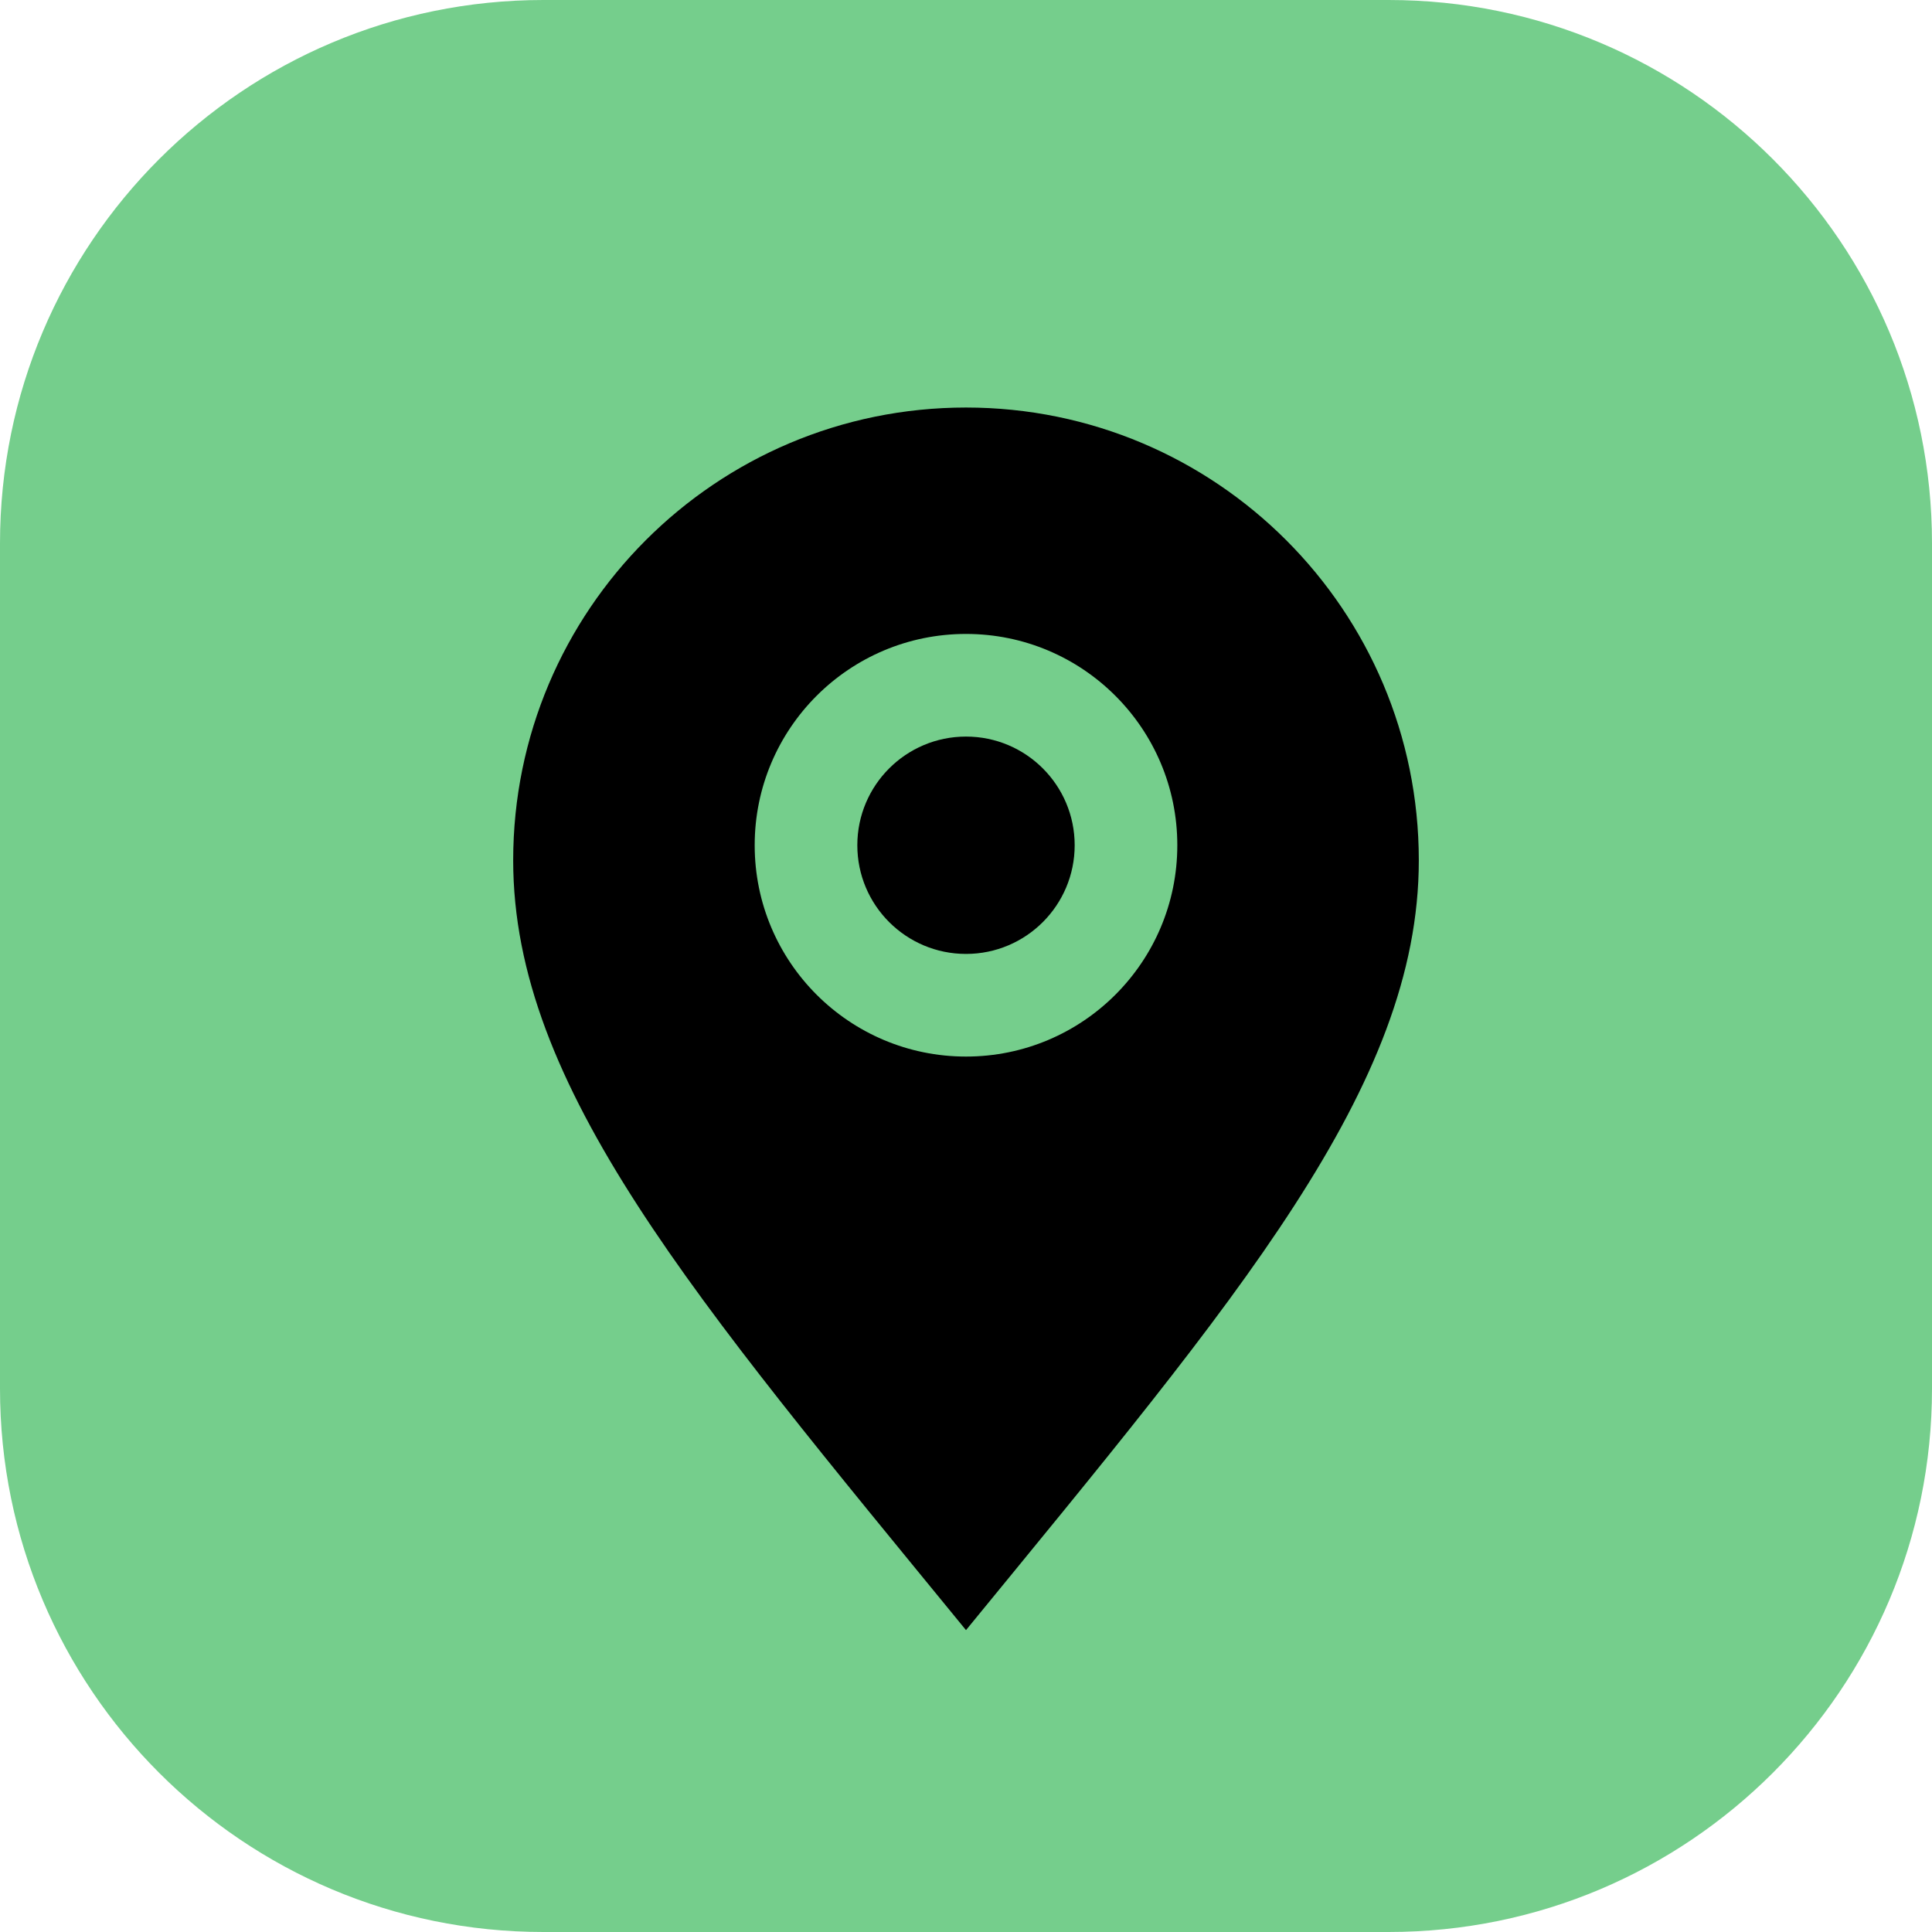
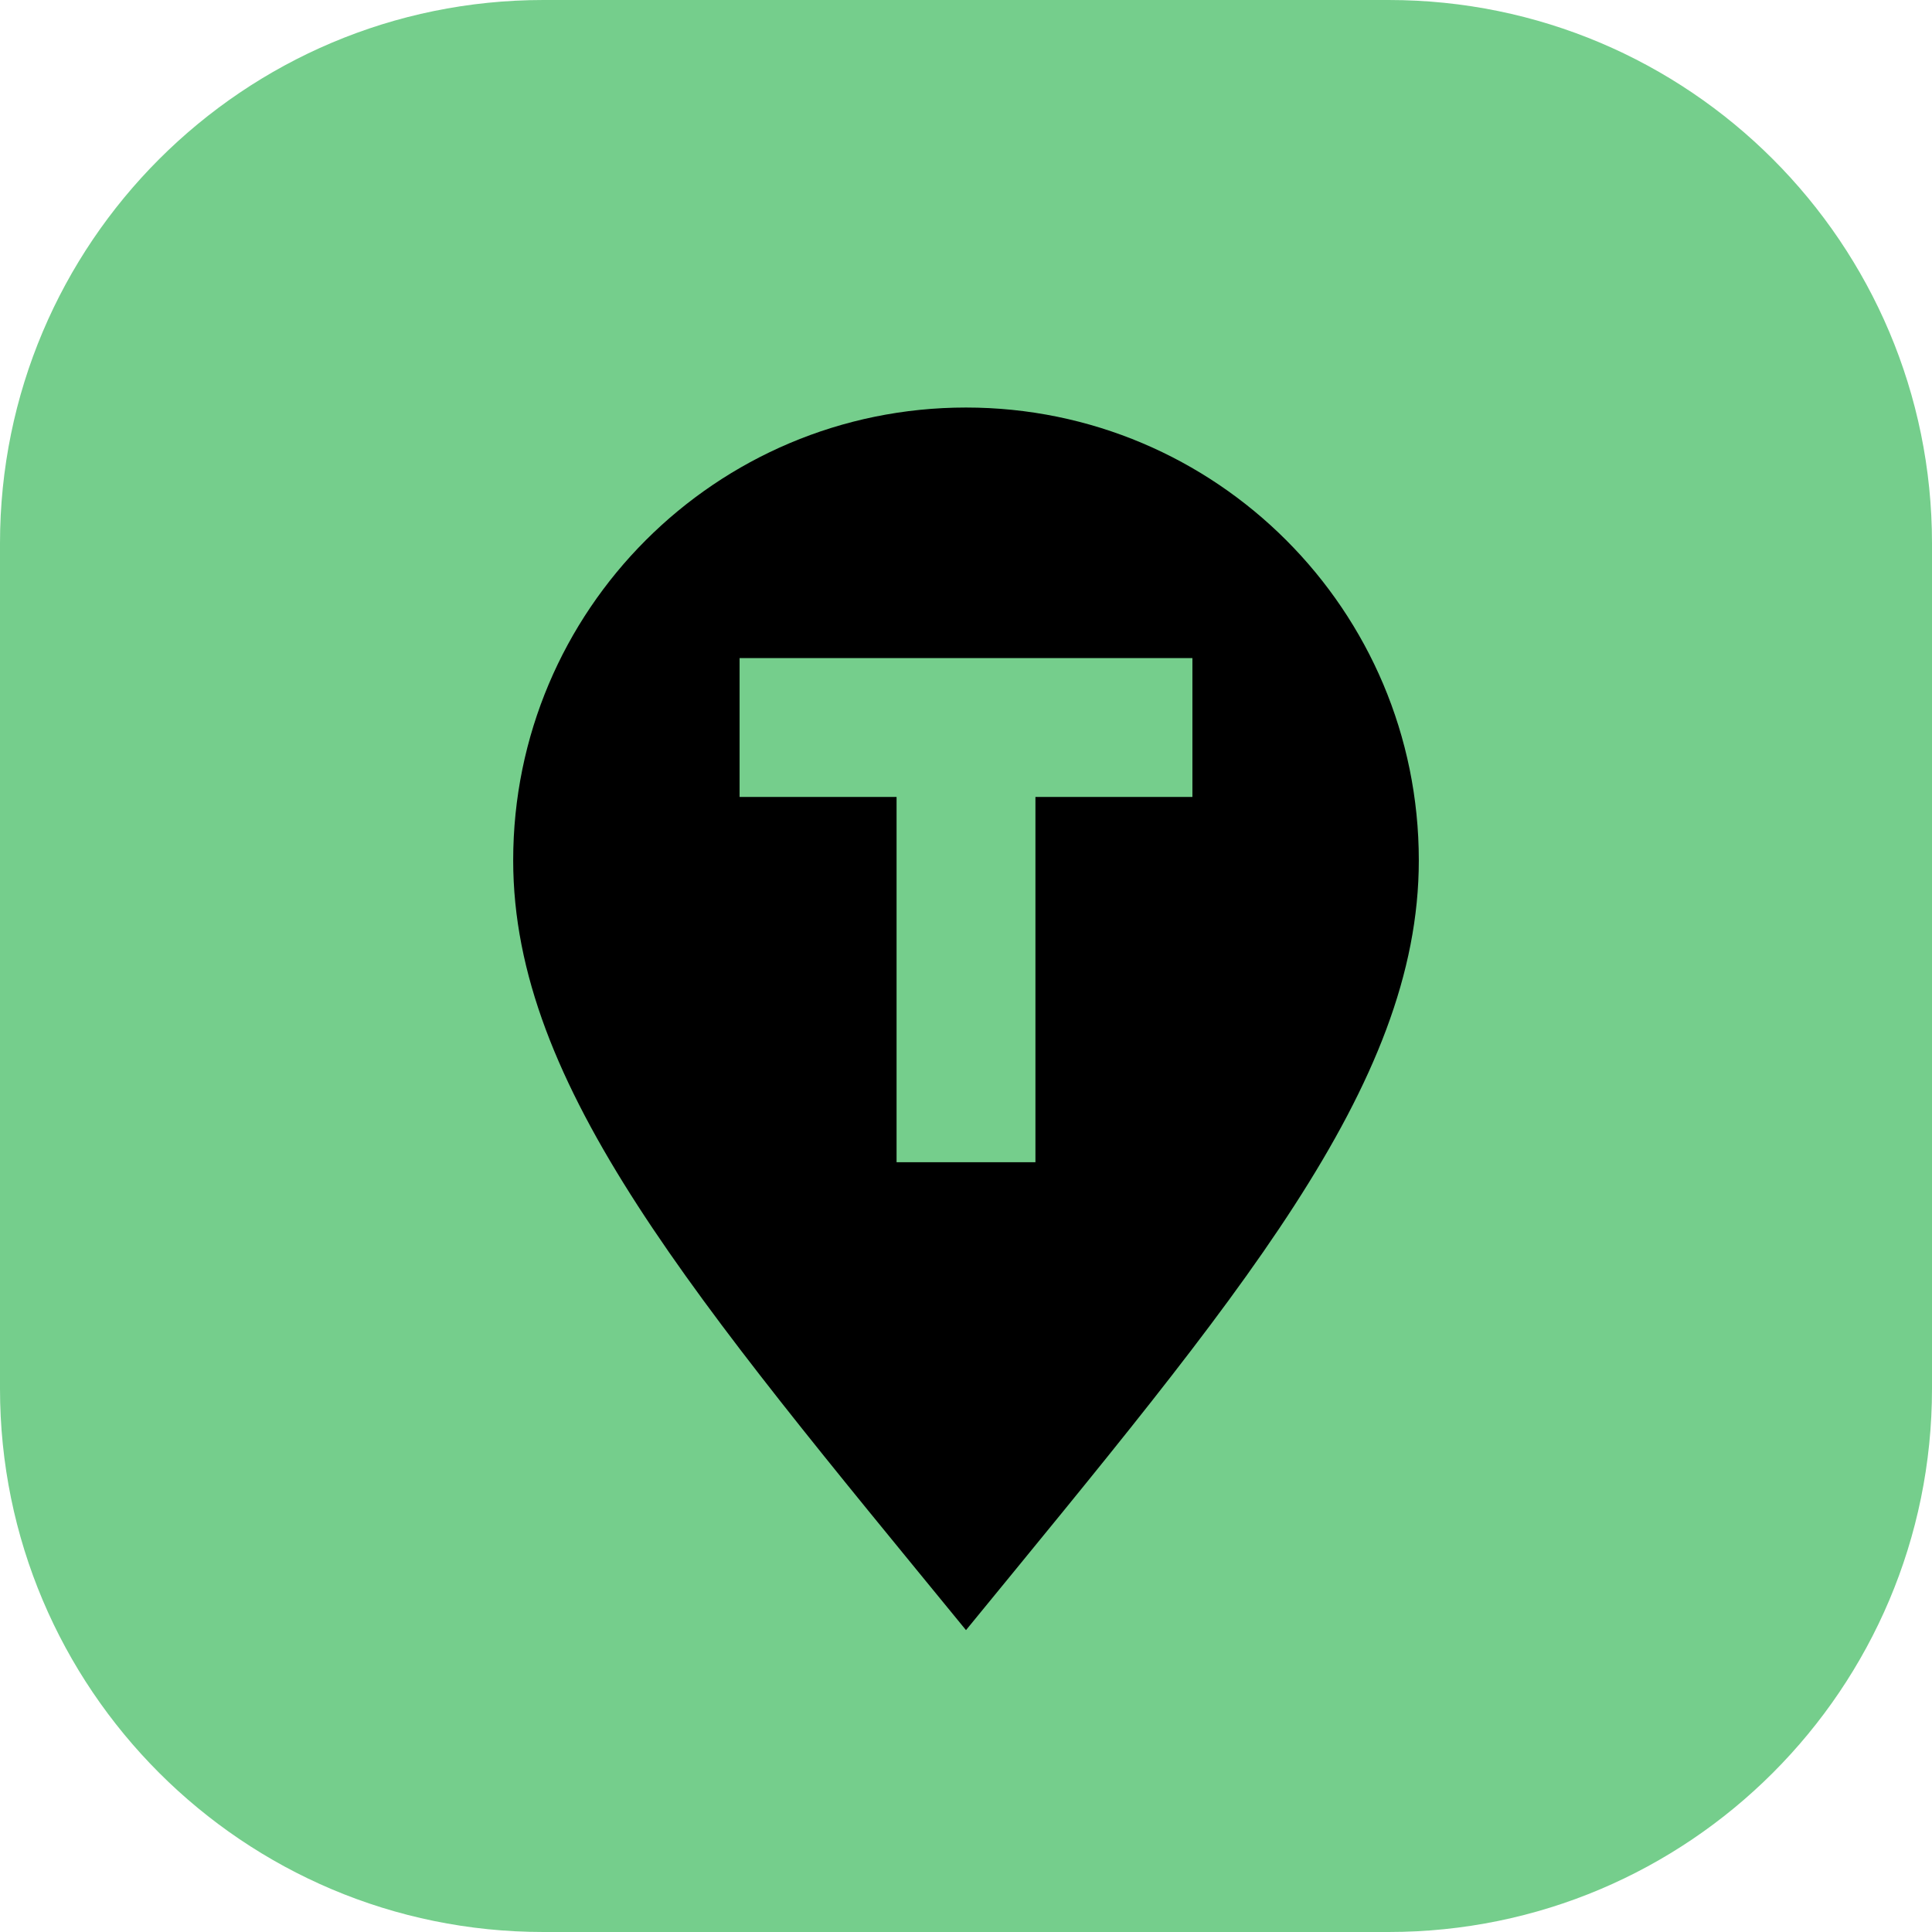
<svg xmlns="http://www.w3.org/2000/svg" viewBox="0 0 64 64">
  <rect width="64" height="64" rx="18" fill="#75CE8C" />
  <path d="M32 54C23 43 17 36 17 28.5a15 15 0 0 1 30 0C47 36 41 43 32 54Z" fill="#000" />
-   <circle cx="32" cy="28" r="7" fill="#75CE8C" />
-   <circle cx="32" cy="28" r="3.6" fill="#000" />
+   <path d="M24.5 21.8H39.5V26.4H34.3V38.5H29.7V26.4H24.5Z" fill="#75CE8C" />
</svg>
